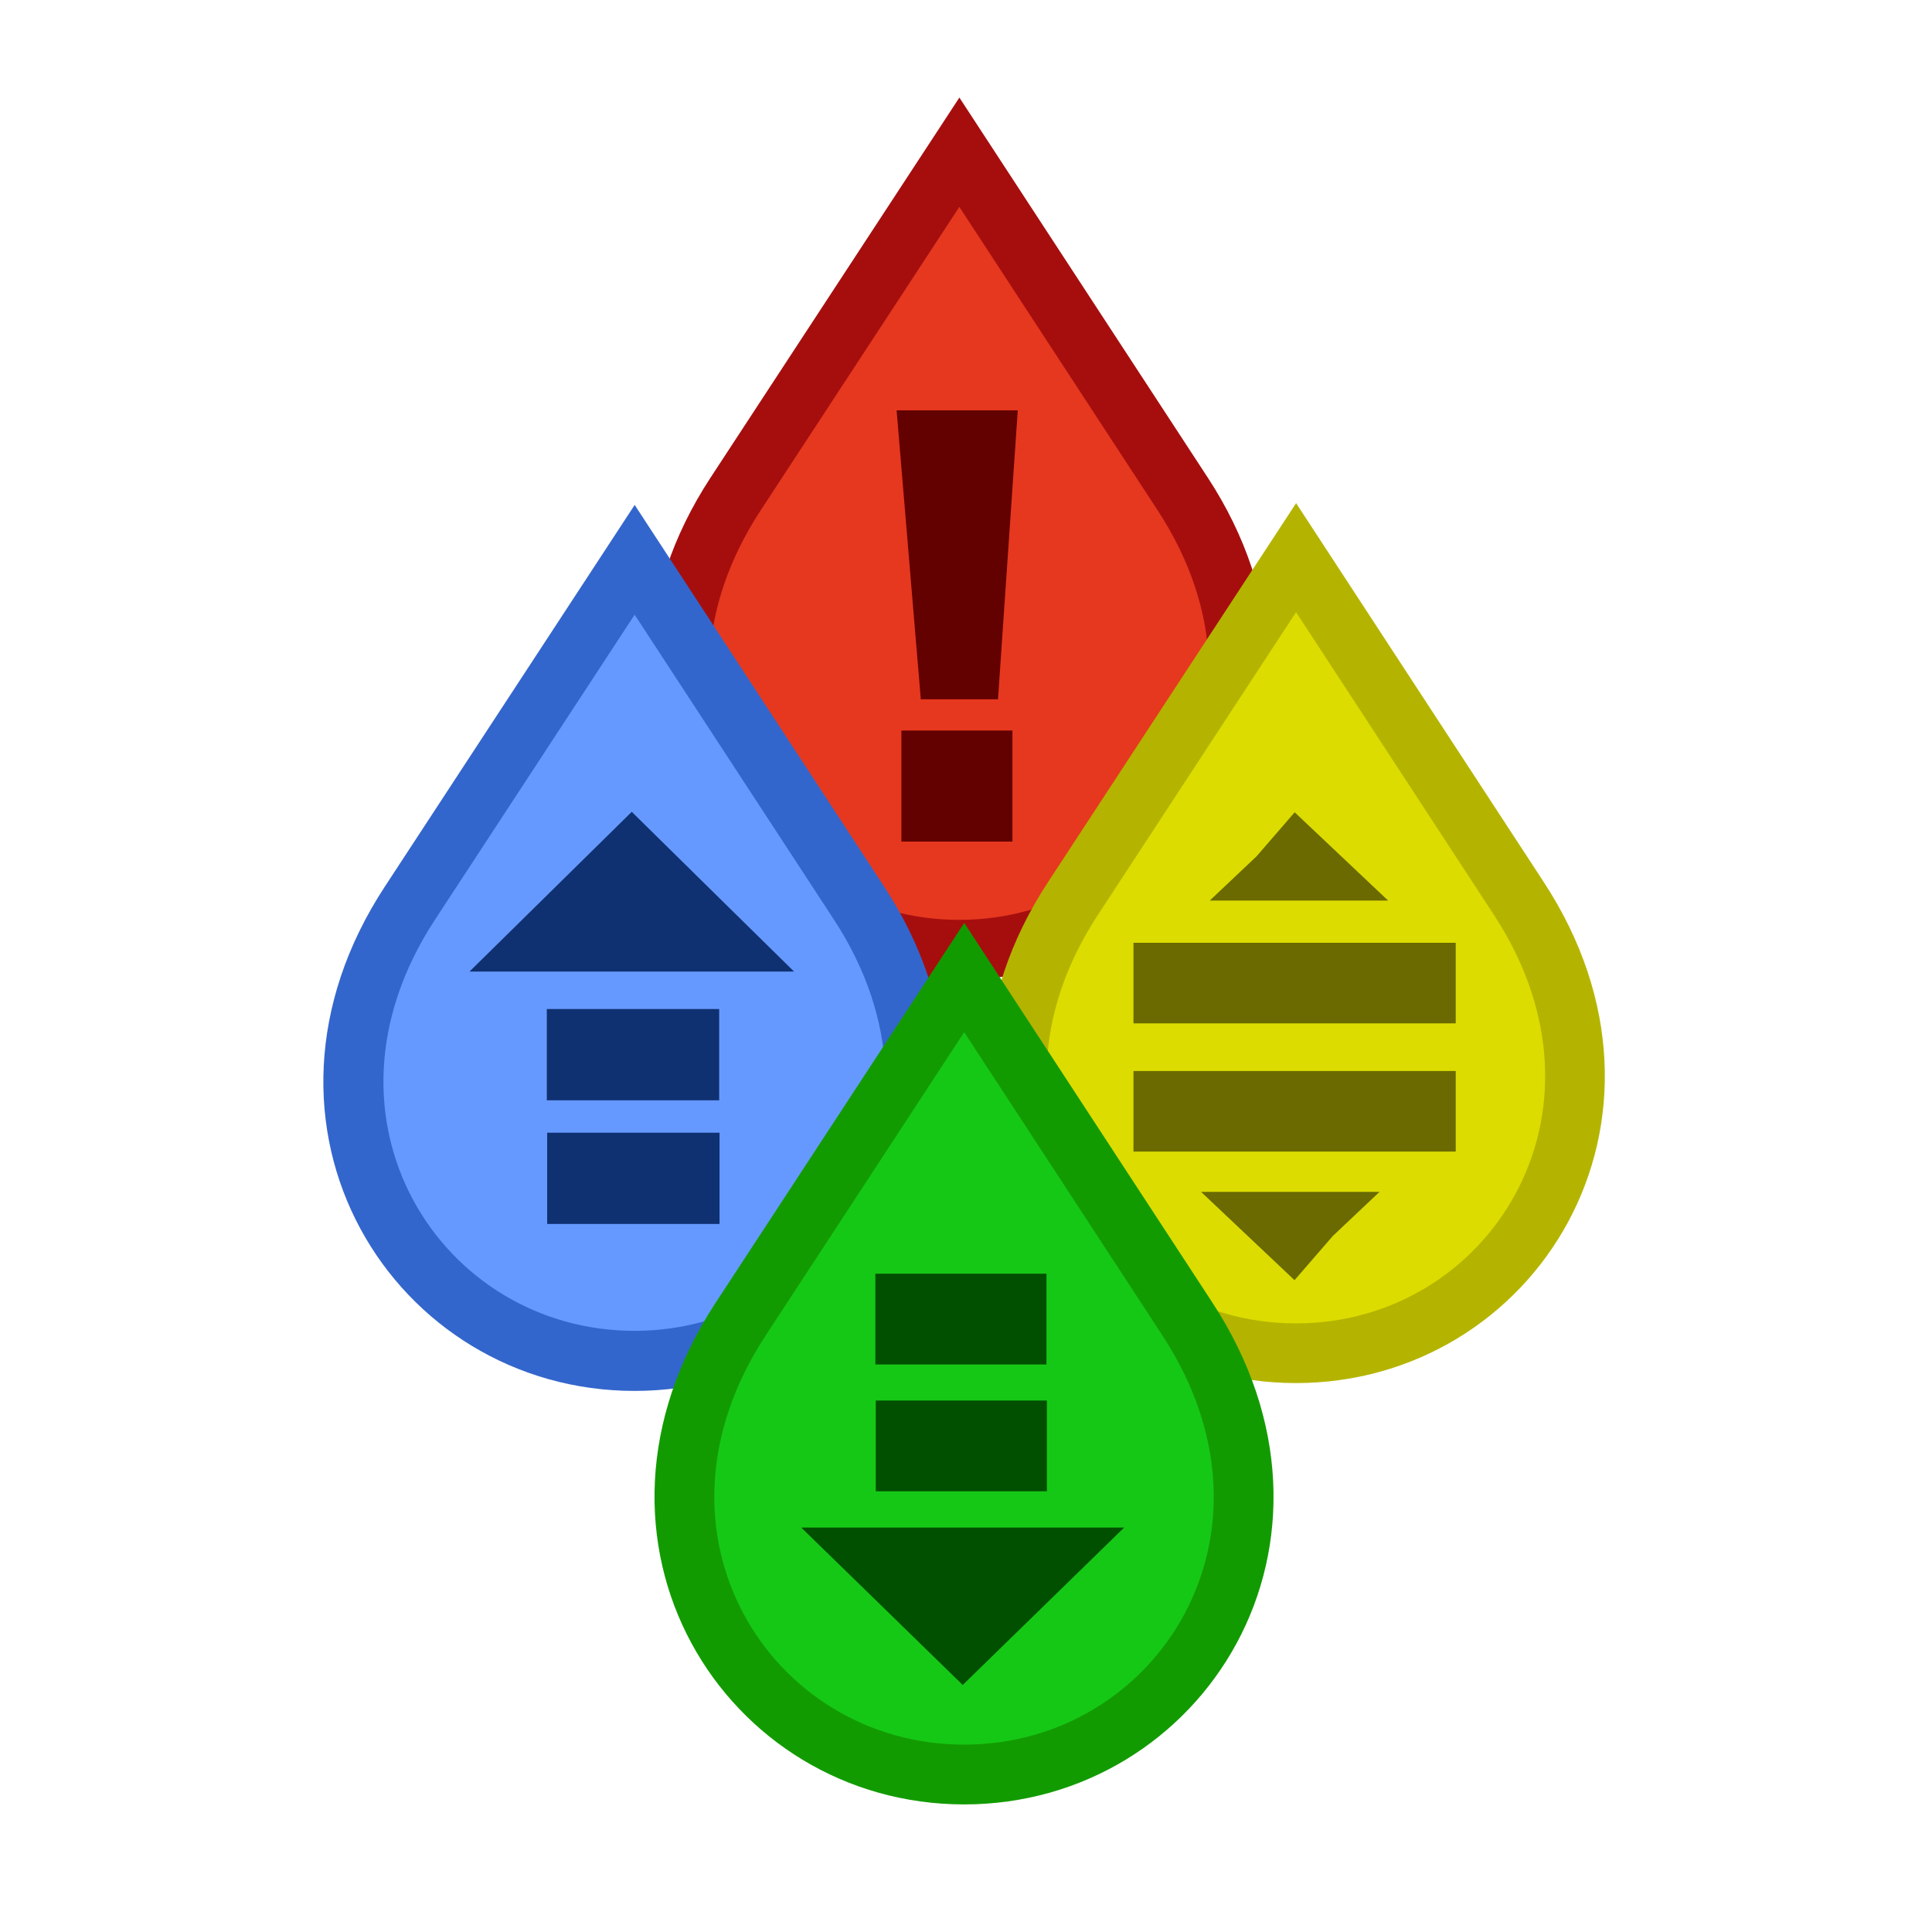
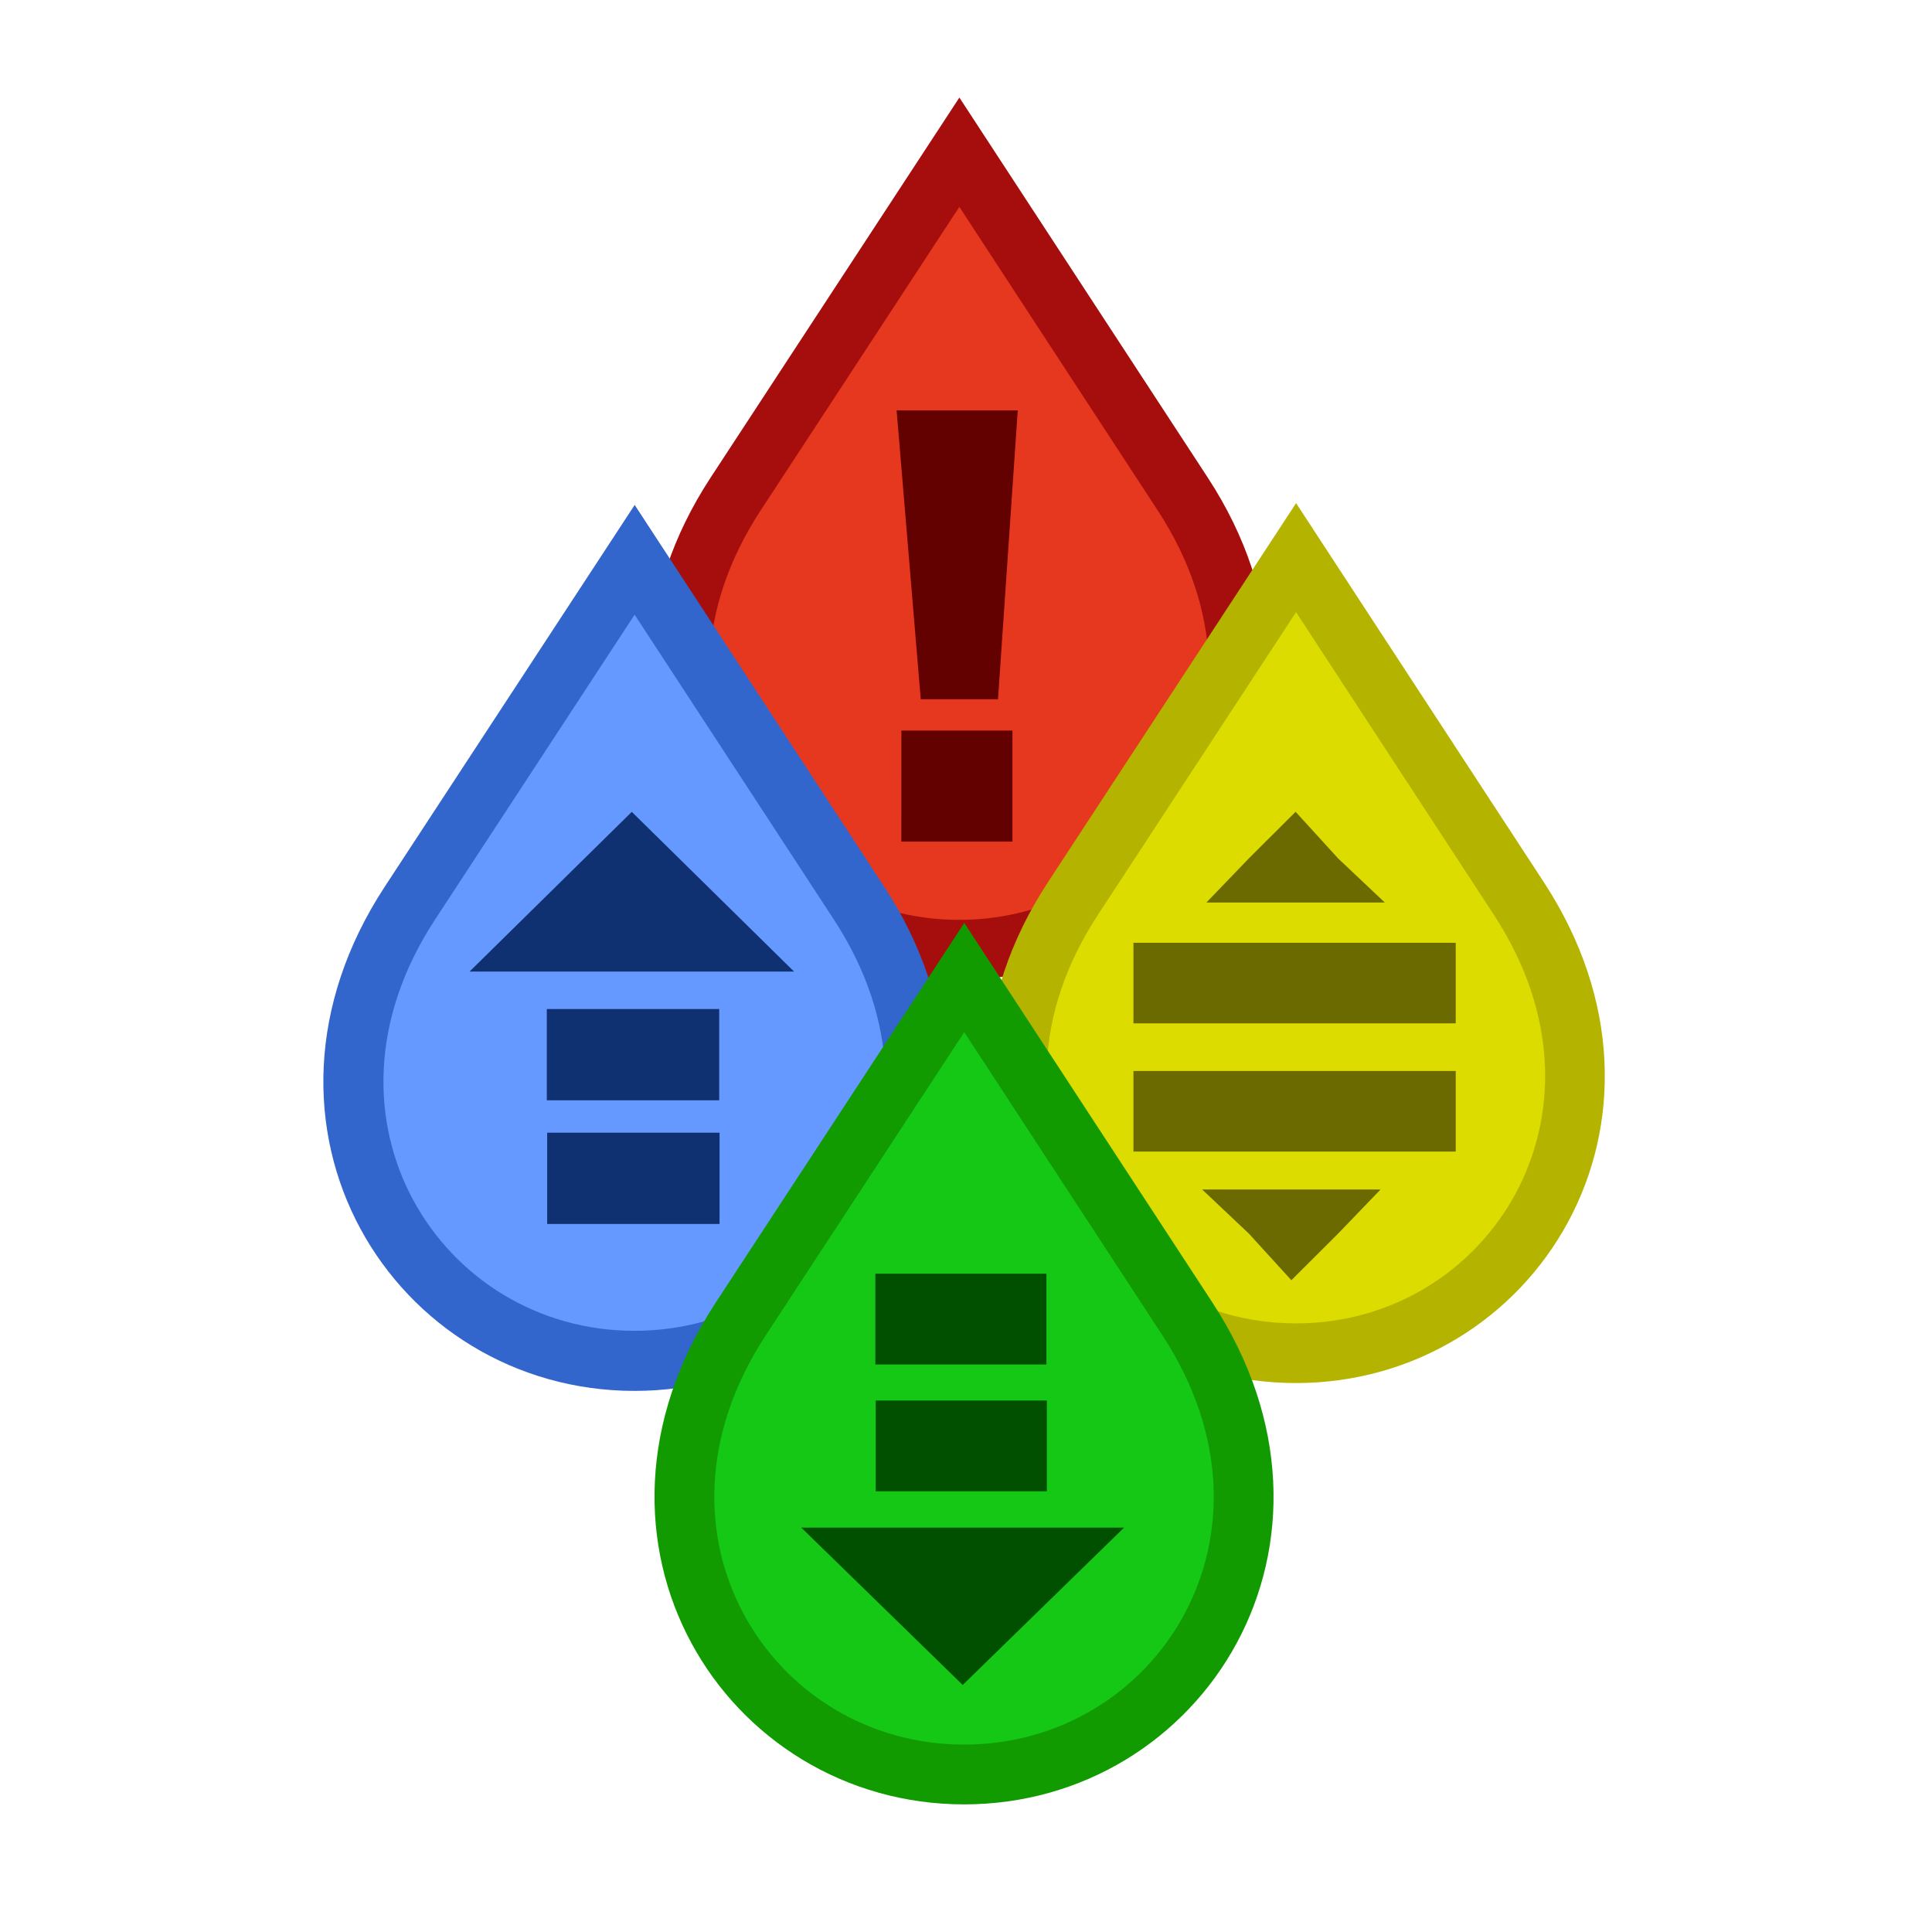
- <svg xmlns="http://www.w3.org/2000/svg" xmlns:xlink="http://www.w3.org/1999/xlink" width="48px" height="48px" id="svg3440" version="1.1">
-   <defs id="defs3">
-     <color-profile name="sRGB" xlink:href="/usr/share/color/icc/sRGB.icc" id="color-profile4484" />
-     <linearGradient id="linearGradient2973">
-       <stop style="stop-color:#eeeeec;stop-opacity:1;" offset="0" id="stop2975" />
-       <stop style="stop-color:#eeeeec;stop-opacity:0;" offset="1" id="stop2977" />
-     </linearGradient>
-     <linearGradient id="linearGradient4126">
-       <stop style="stop-color:#ffffff;stop-opacity:1;" offset="0" id="stop4128" />
-       <stop style="stop-color:#ffffff;stop-opacity:0.165;" offset="1" id="stop4130" />
-     </linearGradient>
-     <linearGradient id="linearGradient4114">
-       <stop style="stop-color:#000000;stop-opacity:1;" offset="0" id="stop4116" />
-       <stop style="stop-color:#000000;stop-opacity:0;" offset="1" id="stop4118" />
-     </linearGradient>
-     <linearGradient id="linearGradient3962">
-       <stop style="stop-color:#d3e9ff;stop-opacity:1;" offset="0" id="stop3964" />
-       <stop style="stop-color:#d3e9ff;stop-opacity:1;" offset="0.155" id="stop4134" />
-       <stop style="stop-color:#4074ae;stop-opacity:1;" offset="0.75" id="stop4346" />
-       <stop style="stop-color:#36486c;stop-opacity:1;" offset="1" id="stop3966" />
-     </linearGradient>
-     <radialGradient r="13.995" fy="33.507" fx="-10.089" cy="33.507" cx="-10.089" gradientTransform="matrix(1,0,0,0.791446,-14.01786,-11.28667)" gradientUnits="userSpaceOnUse" id="radialGradient4019" xlink:href="#linearGradient3993" />
-     <radialGradient r="14.057" fy="31.329" fx="-10.323" cy="31.329" cx="-10.323" gradientTransform="matrix(1,0,0,0.792374,-19.58761,2.818569)" gradientUnits="userSpaceOnUse" id="radialGradient4004" xlink:href="#linearGradient3993" />
-     <radialGradient gradientUnits="userSpaceOnUse" gradientTransform="matrix(1,0,0,0.792374,0,6.785475)" r="14.057" fy="31.329" fx="-10.323" cy="31.329" cx="-10.323" id="radialGradient3999" xlink:href="#linearGradient3993" />
-     <radialGradient gradientUnits="userSpaceOnUse" gradientTransform="matrix(0.341185,-0.153831,1.08001,2.395374,-15.42222,-25.62103)" r="13.995" fy="24.241" fx="61.662" cy="24.241" cx="61.662" id="radialGradient3943" xlink:href="#linearGradient1312" />
-     <linearGradient id="linearGradient1312">
-       <stop id="stop1314" offset="0" style="stop-color:#ffffff;stop-opacity:1;" />
-       <stop id="stop1316" offset="1" style="stop-color:#ffffff;stop-opacity:0;" />
-     </linearGradient>
-     <linearGradient id="linearGradient3993">
-       <stop style="stop-color:#ffffff;stop-opacity:1;" offset="0" id="stop3995" />
-       <stop style="stop-color:#000000;stop-opacity:0" offset="1" id="stop3997" />
-     </linearGradient>
-     <radialGradient xlink:href="#linearGradient2973" id="radialGradient3866" cx="-22.375" cy="18.5" fx="-22.375" fy="18.5" r="14.335" gradientTransform="matrix(1,0,0,1.140022,40.17678,1.347091)" gradientUnits="userSpaceOnUse" />
-     <radialGradient gradientUnits="userSpaceOnUse" r="12.289" fy="63.965" fx="15.116" cy="63.965" cx="15.116" gradientTransform="scale(1.64399,0.608276)" id="radialGradient5000" xlink:href="#linearGradient4114" />
-     <linearGradient id="linearGradient4989">
-       <stop id="stop4991" offset="0" style="stop-color:#47abff;stop-opacity:1" />
-       <stop id="stop4993" offset="0.36" style="stop-color:#53a6ff;stop-opacity:1" />
-       <stop id="stop4995" offset="0.795" style="stop-color:#286cbb;stop-opacity:1" />
-       <stop id="stop4997" offset="1" style="stop-color:#003d87;stop-opacity:1" />
-     </linearGradient>
-     <linearGradient id="linearGradient4977">
-       <stop id="stop4979" offset="0" style="stop-color:#ffffff;stop-opacity:1" />
-       <stop id="stop4981" offset="1" style="stop-color:#ffffff;stop-opacity:0" />
-     </linearGradient>
-     <filter id="filter6406" style="color-interpolation-filters:sRGB;" height="1.2" width="1.2" y="-0.15" x="-0.05">
-       <feFlood id="feFlood6408" flood-opacity="0.502" flood-color="rgb(50,51,108)" result="flood" stdDeviation="0.01" />
-       <feComposite id="feComposite6410" in2="SourceGraphic" in="flood" operator="in" result="composite1" k1="8.14" k2="4.93" k3="5.59" k4="-7.24" />
-       <feGaussianBlur id="feGaussianBlur6412" stdDeviation="0.2" result="blur" in="composite" />
-       <feOffset id="feOffset6414" dx="0.3" dy="0.3" result="offset" flood-opacity="0.5" />
-       <feComposite id="feComposite6416" in2="offset" in="SourceGraphic" result="composite2" operator="" />
-     </filter>
-     <filter style="color-interpolation-filters:sRGB;" id="filter4258">
-       <feFlood flood-opacity="0.802" flood-color="rgb(197,204,222)" result="flood" id="feFlood4260" />
-       <feComposite in="flood" in2="SourceGraphic" operator="in" result="composite1" id="feComposite4262" flood-opacity="0.8" />
-       <feGaussianBlur in="composite1" stdDeviation="0.5" result="blur" id="feGaussianBlur4264" />
-       <feOffset dx="-0" dy="-0.5" result="offset" id="feOffset4266" />
-       <feComposite in="SourceGraphic" in2="offset" operator="over" result="composite2" id="feComposite4268" />
-     </filter>
-     <filter id="filter4290" style="color-interpolation-filters:sRGB;">
-       <feFlood id="feFlood4292" result="flood" flood-color="rgb(255,255,255)" flood-opacity="0.6" />
-       <feComposite id="feComposite4294" result="composite1" operator="in" in2="SourceGraphic" in="flood" />
-       <feGaussianBlur id="feGaussianBlur4296" result="blur" stdDeviation="6.8" in="composite1" />
-       <feOffset id="feOffset4298" result="offset" dy="1.9" dx="0.7" flood-opacity="0.68" />
-       <feComposite id="feComposite4300" result="composite2" in2="offset" in="SourceGraphic" operator="" />
-     </filter>
-     <filter id="filter6406-6" style="color-interpolation-filters:sRGB" height="1.2" width="1.2" y="-0.15" x="-0.05">
-       <feFlood id="feFlood6408-1" flood-opacity="0.502" flood-color="rgb(50,51,108)" result="flood" stdDeviation="0.01" />
-       <feComposite id="feComposite6410-2" in2="SourceGraphic" in="flood" operator="in" result="composite1" />
-       <feGaussianBlur id="feGaussianBlur6412-9" stdDeviation="0.2" result="blur" />
-       <feOffset id="feOffset6414-3" dx="0.3" dy="0.3" result="offset" flood-opacity="0.5" />
-       <feComposite id="feComposite6416-1" in2="offset" in="SourceGraphic" result="composite2" />
-     </filter>
-     <filter id="filter6406-4" style="color-interpolation-filters:sRGB" height="1.2" width="1.2" y="-0.15" x="-0.05">
-       <feFlood id="feFlood6408-7" flood-opacity="0.502" flood-color="rgb(50,51,108)" result="flood" stdDeviation="0.01" />
-       <feComposite id="feComposite6410-8" in2="SourceGraphic" in="flood" operator="in" result="composite1" />
-       <feGaussianBlur id="feGaussianBlur6412-4" stdDeviation="0.2" result="blur" />
-       <feOffset id="feOffset6414-5" dx="0.3" dy="0.3" result="offset" flood-opacity="0.5" />
-       <feComposite id="feComposite6416-0" in2="offset" in="SourceGraphic" result="composite2" />
-     </filter>
-     <filter id="filter6406-1" style="color-interpolation-filters:sRGB" height="1.2" width="1.2" y="-0.15" x="-0.05">
-       <feFlood id="feFlood6408-0" flood-opacity="0.502" flood-color="rgb(50,51,108)" result="flood" stdDeviation="0.01" />
-       <feComposite id="feComposite6410-6" in2="SourceGraphic" in="flood" operator="in" result="composite1" />
-       <feGaussianBlur id="feGaussianBlur6412-3" stdDeviation="0.2" result="blur" />
-       <feOffset id="feOffset6414-2" dx="0.3" dy="0.3" result="offset" flood-opacity="0.5" />
-       <feComposite id="feComposite6416-06" in2="offset" in="SourceGraphic" result="composite2" />
-     </filter>
-     <filter id="filter6406-65" style="color-interpolation-filters:sRGB" height="1.2" width="1.2" y="-0.15" x="-0.05">
-       <feFlood id="feFlood6408-6" flood-opacity="0.502" flood-color="rgb(50,51,108)" result="flood" stdDeviation="0.01" />
-       <feComposite id="feComposite6410-9" in2="SourceGraphic" in="flood" operator="in" result="composite1" />
-       <feGaussianBlur id="feGaussianBlur6412-37" stdDeviation="0.2" result="blur" />
-       <feOffset id="feOffset6414-4" dx="0.3" dy="0.3" result="offset" flood-opacity="0.5" />
-       <feComposite id="feComposite6416-5" in2="offset" in="SourceGraphic" result="composite2" />
-     </filter>
-   </defs>
-   <g id="layer5" style="display:none" />
-   <g id="layer2" style="display:none">
-     <g id="g6424" transform="matrix(0.5,0,0,0.5,2.983757,-5.277385)">
-       <path transform="matrix(0.9072672,0,0,0.8997283,26.23952,15.92952)" id="path2069-9" d="M 23.296,2.482 35.49,21.297 C 43.302,33.351 35.087,46.383 23.288,46.383 11.489,46.383 3.26,33.346 11.08,21.301 Z" style="display:inline;fill:#cccccc;fill-opacity:1;fill-rule:evenodd;stroke:#999999;stroke-width:3.28;stroke-miterlimit:4;stroke-dasharray:none;stroke-opacity:1;filter:url(#filter6406-6)" />
-       <rect y="35.411" x="48.614" height="16" width="5.5" id="rect4364" style="display:inline;opacity:1;fill:#666666;fill-opacity:1;fill-rule:evenodd;stroke:none;stroke-width:3.543;stroke-miterlimit:4;stroke-dasharray:none;stroke-dashoffset:0;stroke-opacity:1" />
-       <rect y="35.411" x="40.426" height="16" width="5.5" id="rect4364-1" style="display:inline;opacity:1;fill:#666666;fill-opacity:1;fill-rule:evenodd;stroke:none;stroke-width:3.543;stroke-miterlimit:4;stroke-dasharray:none;stroke-dashoffset:0;stroke-opacity:1" />
-     </g>
+ <svg xmlns="http://www.w3.org/2000/svg" width="48" height="48">
+   <g style="display:inline">
+     <path d="m23.835 3.782 5.55 8.492c3.555 5.44-.184 11.323-5.554 11.323s-9.115-5.885-5.556-11.321z" style="display:inline;fill:#e6381f;fill-opacity:1;fill-rule:evenodd;stroke:#a60e0e;stroke-width:1.487;stroke-miterlimit:4;stroke-dasharray:none;stroke-opacity:1" />
+     <path d="M22.276 10.195h3.01l-.491 7.178h-1.919zm.119 7.955h2.759v2.76h-2.76z" style="display:inline;opacity:1;fill:#630000;fill-opacity:1;fill-rule:evenodd;stroke:none;stroke-width:3.543;stroke-miterlimit:4;stroke-dasharray:none;stroke-dashoffset:0;stroke-opacity:1" />
  </g>
-   <g id="layer1" style="display:inline">
-     <path style="display:inline;fill:#e6381f;fill-opacity:1;fill-rule:evenodd;stroke:#a60e0e;stroke-width:1.487;stroke-miterlimit:4;stroke-dasharray:none;stroke-opacity:1" d="m 23.835,3.782 5.55,8.492 c 3.556,5.44 -0.184,11.323 -5.554,11.323 -5.37,0 -9.115,-5.885 -5.557,-11.321 z" id="path2069-8" />
-     <path style="display:inline;opacity:1;fill:#630000;fill-opacity:1;fill-rule:evenodd;stroke:none;stroke-width:3.543;stroke-miterlimit:4;stroke-dasharray:none;stroke-dashoffset:0;stroke-opacity:1" d="m 22.276,10.195 3.01,0 -0.491,7.178 -1.918,0 z" id="rect4203" />
-     <path style="display:inline;opacity:1;fill:#630000;fill-opacity:1;fill-rule:evenodd;stroke:none;stroke-width:3.543;stroke-miterlimit:4;stroke-dasharray:none;stroke-dashoffset:0;stroke-opacity:1" d="m 22.395,18.15 2.759,0 0,2.759 -2.759,0 z" id="rect4206" />
+   <g style="display:inline">
+     <path d="m43.763.181 11.064 16.928c7.087 10.845-.366 22.571-11.071 22.571S25.586 27.95 32.68 17.113z" style="display:inline;fill:#dcdc00;fill-opacity:1;fill-rule:evenodd;stroke:#b4b400;stroke-width:2.963;stroke-miterlimit:4;stroke-dasharray:none;stroke-opacity:1" transform="translate(10.301 13.764)scale(.50041)" />
+     <path d="M35.689 25.668h16v4h-16zm0-6.365h16v4h-16z" style="display:inline;opacity:1;fill:#6a6a00;fill-opacity:1;fill-rule:evenodd;stroke:none;stroke-width:2.031;stroke-miterlimit:4;stroke-dasharray:none;stroke-dashoffset:0;stroke-opacity:1" transform="translate(10.301 13.764)scale(.50041)" />
+     <path d="m23.884 17.006.019-.01.018-.011v.042l-.018-.01z" style="display:inline;opacity:1;fill:#6a6a00;fill-opacity:1;fill-rule:evenodd;stroke:none;stroke-width:1.975;stroke-miterlimit:4;stroke-dasharray:none;stroke-dashoffset:0;stroke-opacity:1" transform="scale(105.5376 60.93216)rotate(90 20.432 -3.121)" />
+     <path d="m23.884 17.006.019-.01.018-.011v.042l-.018-.01z" style="display:inline;opacity:1;fill:#6a6a00;fill-opacity:1;fill-rule:evenodd;stroke:none;stroke-width:1.975;stroke-miterlimit:4;stroke-dasharray:none;stroke-dashoffset:0;stroke-opacity:1" transform="scale(105.5376 60.93216)rotate(-90 3.852 20.554)" />
  </g>
-   <g id="layer6" style="display:inline">
-     <g id="g4381" transform="matrix(0.5004126,0,0,0.5004126,10.30129,13.76412)">
-       <path id="path2069-23" d="M 43.763,0.181 54.827,17.109 c 7.088,10.845 -0.366,22.571 -11.071,22.571 -10.705,0 -18.171,-11.73 -11.076,-22.568 z" style="display:inline;fill:#dcdc00;fill-opacity:1;fill-rule:evenodd;stroke:#b4b400;stroke-width:2.963;stroke-miterlimit:4;stroke-dasharray:none;stroke-opacity:1" />
-       <rect y="25.668" x="35.689" height="4" width="16" id="rect4221-3-6-7" style="display:inline;opacity:1;fill:#6a6a00;fill-opacity:1;fill-rule:evenodd;stroke:none;stroke-width:2.031;stroke-miterlimit:4;stroke-dasharray:none;stroke-dashoffset:0;stroke-opacity:1" />
-       <rect y="19.303" x="35.689" height="4" width="16" id="rect4221-3-9-5" style="display:inline;opacity:1;fill:#6a6a00;fill-opacity:1;fill-rule:evenodd;stroke:none;stroke-width:2.031;stroke-miterlimit:4;stroke-dasharray:none;stroke-dashoffset:0;stroke-opacity:1" />
-       <path transform="matrix(0,121.7638,-210.9012,0,3630.279,-2895.383)" d="m 23.884,17.006 0.018,-0.011 0.018,-0.011 0,0.021 0,0.021 -0.018,-0.011 z" id="path4266-5-9" style="display:inline;opacity:1;fill:#6a6a00;fill-opacity:1;fill-rule:evenodd;stroke:none;stroke-width:1.975;stroke-miterlimit:4;stroke-dasharray:none;stroke-dashoffset:0;stroke-opacity:1" />
-       <path transform="matrix(0,-121.7638,210.9012,0,-3542.9,2944.26)" d="m 23.884,17.006 0.018,-0.011 0.018,-0.011 0,0.021 0,0.021 -0.018,-0.011 z" id="path4266-5-3-2" style="display:inline;opacity:1;fill:#6a6a00;fill-opacity:1;fill-rule:evenodd;stroke:none;stroke-width:1.975;stroke-miterlimit:4;stroke-dasharray:none;stroke-dashoffset:0;stroke-opacity:1" />
-     </g>
+   <g style="display:inline">
+     <path d="M-6.353 21.262 4.71 38.19c7.088 10.845-.366 22.57-11.07 22.57s-18.17-11.73-11.077-22.567z" style="display:inline;fill:#69f;fill-opacity:1;fill-rule:evenodd;stroke:#36c;stroke-width:2.963;stroke-miterlimit:4;stroke-dasharray:none;stroke-opacity:1" transform="translate(18.969 3.195)scale(.50387)" />
+     <path d="M-10.667 49.51h8.5v4.5h-8.5z" style="display:inline;opacity:1;fill:#0f3171;fill-opacity:1;fill-rule:evenodd;stroke:none;stroke-width:3.543;stroke-miterlimit:4;stroke-dasharray:none;stroke-dashoffset:0;stroke-opacity:1" transform="translate(18.969 3.195)scale(.50387)" />
+     <path d="M28.004 23.535h-8.133l2.033-3.521 2.033-3.522 2.034 3.522z" style="display:inline;opacity:1;fill:#0f3171;fill-opacity:1;fill-rule:evenodd;stroke:none;stroke-width:3.543;stroke-miterlimit:4;stroke-dasharray:none;stroke-dashoffset:0;stroke-opacity:1" transform="matrix(.9912 0 0 .56333 -8.03 10.88)" />
+     <path d="M-10.685 43.412h8.5v4.5h-8.5z" style="display:inline;opacity:1;fill:#0f3171;fill-opacity:1;fill-rule:evenodd;stroke:none;stroke-width:3.543;stroke-miterlimit:4;stroke-dasharray:none;stroke-dashoffset:0;stroke-opacity:1" transform="translate(18.969 3.195)scale(.50387)" />
  </g>
-   <g id="layer4" style="display:inline">
-     <g id="g4316" transform="matrix(0.5038653,0,0,0.5038653,18.9689,3.195244)">
-       <path id="path2069-18" d="m -6.353,21.262 11.064,16.928 c 7.088,10.845 -0.366,22.571 -11.071,22.571 -10.705,0 -18.171,-11.73 -11.076,-22.568 z" style="display:inline;fill:#6699ff;fill-opacity:1;fill-rule:evenodd;stroke:#3366cc;stroke-width:2.963;stroke-miterlimit:4;stroke-dasharray:none;stroke-opacity:1" />
-       <rect y="49.51" x="-10.667" height="4.5" width="8.5" id="rect4364-1-36" style="display:inline;opacity:1;fill:#0f3171;fill-opacity:1;fill-rule:evenodd;stroke:none;stroke-width:3.543;stroke-miterlimit:4;stroke-dasharray:none;stroke-dashoffset:0;stroke-opacity:1" />
-       <path transform="matrix(1.967195,0,0,1.118014,-53.58346,15.25103)" d="m 28.004,23.535 -4.067,0 -4.067,0 2.033,-3.522 2.033,-3.522 2.033,3.522 z" id="path5039-7" style="display:inline;opacity:1;fill:#0f3171;fill-opacity:1;fill-rule:evenodd;stroke:none;stroke-width:3.543;stroke-miterlimit:4;stroke-dasharray:none;stroke-dashoffset:0;stroke-opacity:1" />
-       <rect y="43.412" x="-10.685" height="4.5" width="8.5" id="rect4364-1-3" style="display:inline;opacity:1;fill:#0f3171;fill-opacity:1;fill-rule:evenodd;stroke:none;stroke-width:3.543;stroke-miterlimit:4;stroke-dasharray:none;stroke-dashoffset:0;stroke-opacity:1" />
-     </g>
-   </g>
-   <g id="layer3" style="display:inline">
-     <g transform="matrix(0.9939824,0,0,0.9939824,26.889,23.5078)" style="display:inline" id="g4334">
-       <path id="path2069-7" d="M -2.951,0.784 2.629,9.321 C 6.204,14.79 2.445,20.704 -2.954,20.704 c -5.399,0 -9.164,-5.916 -5.586,-11.381 z" style="display:inline;fill:#16c816;fill-opacity:1;fill-rule:evenodd;stroke:#129b00;stroke-width:1.495;stroke-miterlimit:4;stroke-dasharray:none;stroke-opacity:1" />
-       <rect transform="scale(-1,-1)" y="-10.455" x="0.895" height="2.269" width="4.277" id="rect4364-1-9" style="display:inline;opacity:1;fill:#005000;fill-opacity:1;fill-rule:evenodd;stroke:none;stroke-width:3.543;stroke-miterlimit:4;stroke-dasharray:none;stroke-dashoffset:0;stroke-opacity:1" />
-       <path transform="matrix(-0.9920951,0,0,-0.5584667,20.75849,27.67563)" d="m 28.004,23.535 -4.067,0 -4.067,0 2.033,-3.522 2.033,-3.522 2.033,3.522 z" id="path5039-2" style="display:inline;opacity:1;fill:#005000;fill-opacity:1;fill-rule:evenodd;stroke:none;stroke-width:3.543;stroke-miterlimit:4;stroke-dasharray:none;stroke-dashoffset:0;stroke-opacity:1" />
-       <rect transform="scale(-1,-1)" y="-13.625" x="0.885" height="2.269" width="4.277" id="rect4364-1-3-0" style="display:inline;opacity:1;fill:#005000;fill-opacity:1;fill-rule:evenodd;stroke:none;stroke-width:3.543;stroke-miterlimit:4;stroke-dasharray:none;stroke-dashoffset:0;stroke-opacity:1" />
-     </g>
+   <g style="display:inline">
+     <path d="M-2.95.784 2.63 9.32c3.574 5.47-.185 11.383-5.584 11.383s-9.164-5.916-5.586-11.381z" style="display:inline;fill:#16c816;fill-opacity:1;fill-rule:evenodd;stroke:#129b00;stroke-width:1.495;stroke-miterlimit:4;stroke-dasharray:none;stroke-opacity:1" transform="translate(26.889 23.508)scale(.99398)" />
+     <path d="M.895-10.455h4.277v2.269H.895z" style="display:inline;opacity:1;fill:#005000;fill-opacity:1;fill-rule:evenodd;stroke:none;stroke-width:3.543;stroke-miterlimit:4;stroke-dasharray:none;stroke-dashoffset:0;stroke-opacity:1" transform="rotate(180 13.444 11.754)scale(.99398)" />
+     <path d="M28.004 23.535h-8.133l2.033-3.521 2.033-3.522 2.034 3.522z" style="display:inline;opacity:1;fill:#005000;fill-opacity:1;fill-rule:evenodd;stroke:none;stroke-width:3.543;stroke-miterlimit:4;stroke-dasharray:none;stroke-dashoffset:0;stroke-opacity:1" transform="matrix(-.98613 0 0 -.5551 47.523 51.017)" />
+     <path d="M.885-13.625h4.277v2.269H.885z" style="display:inline;opacity:1;fill:#005000;fill-opacity:1;fill-rule:evenodd;stroke:none;stroke-width:3.543;stroke-miterlimit:4;stroke-dasharray:none;stroke-dashoffset:0;stroke-opacity:1" transform="rotate(180 13.444 11.754)scale(.99398)" />
  </g>
</svg>
